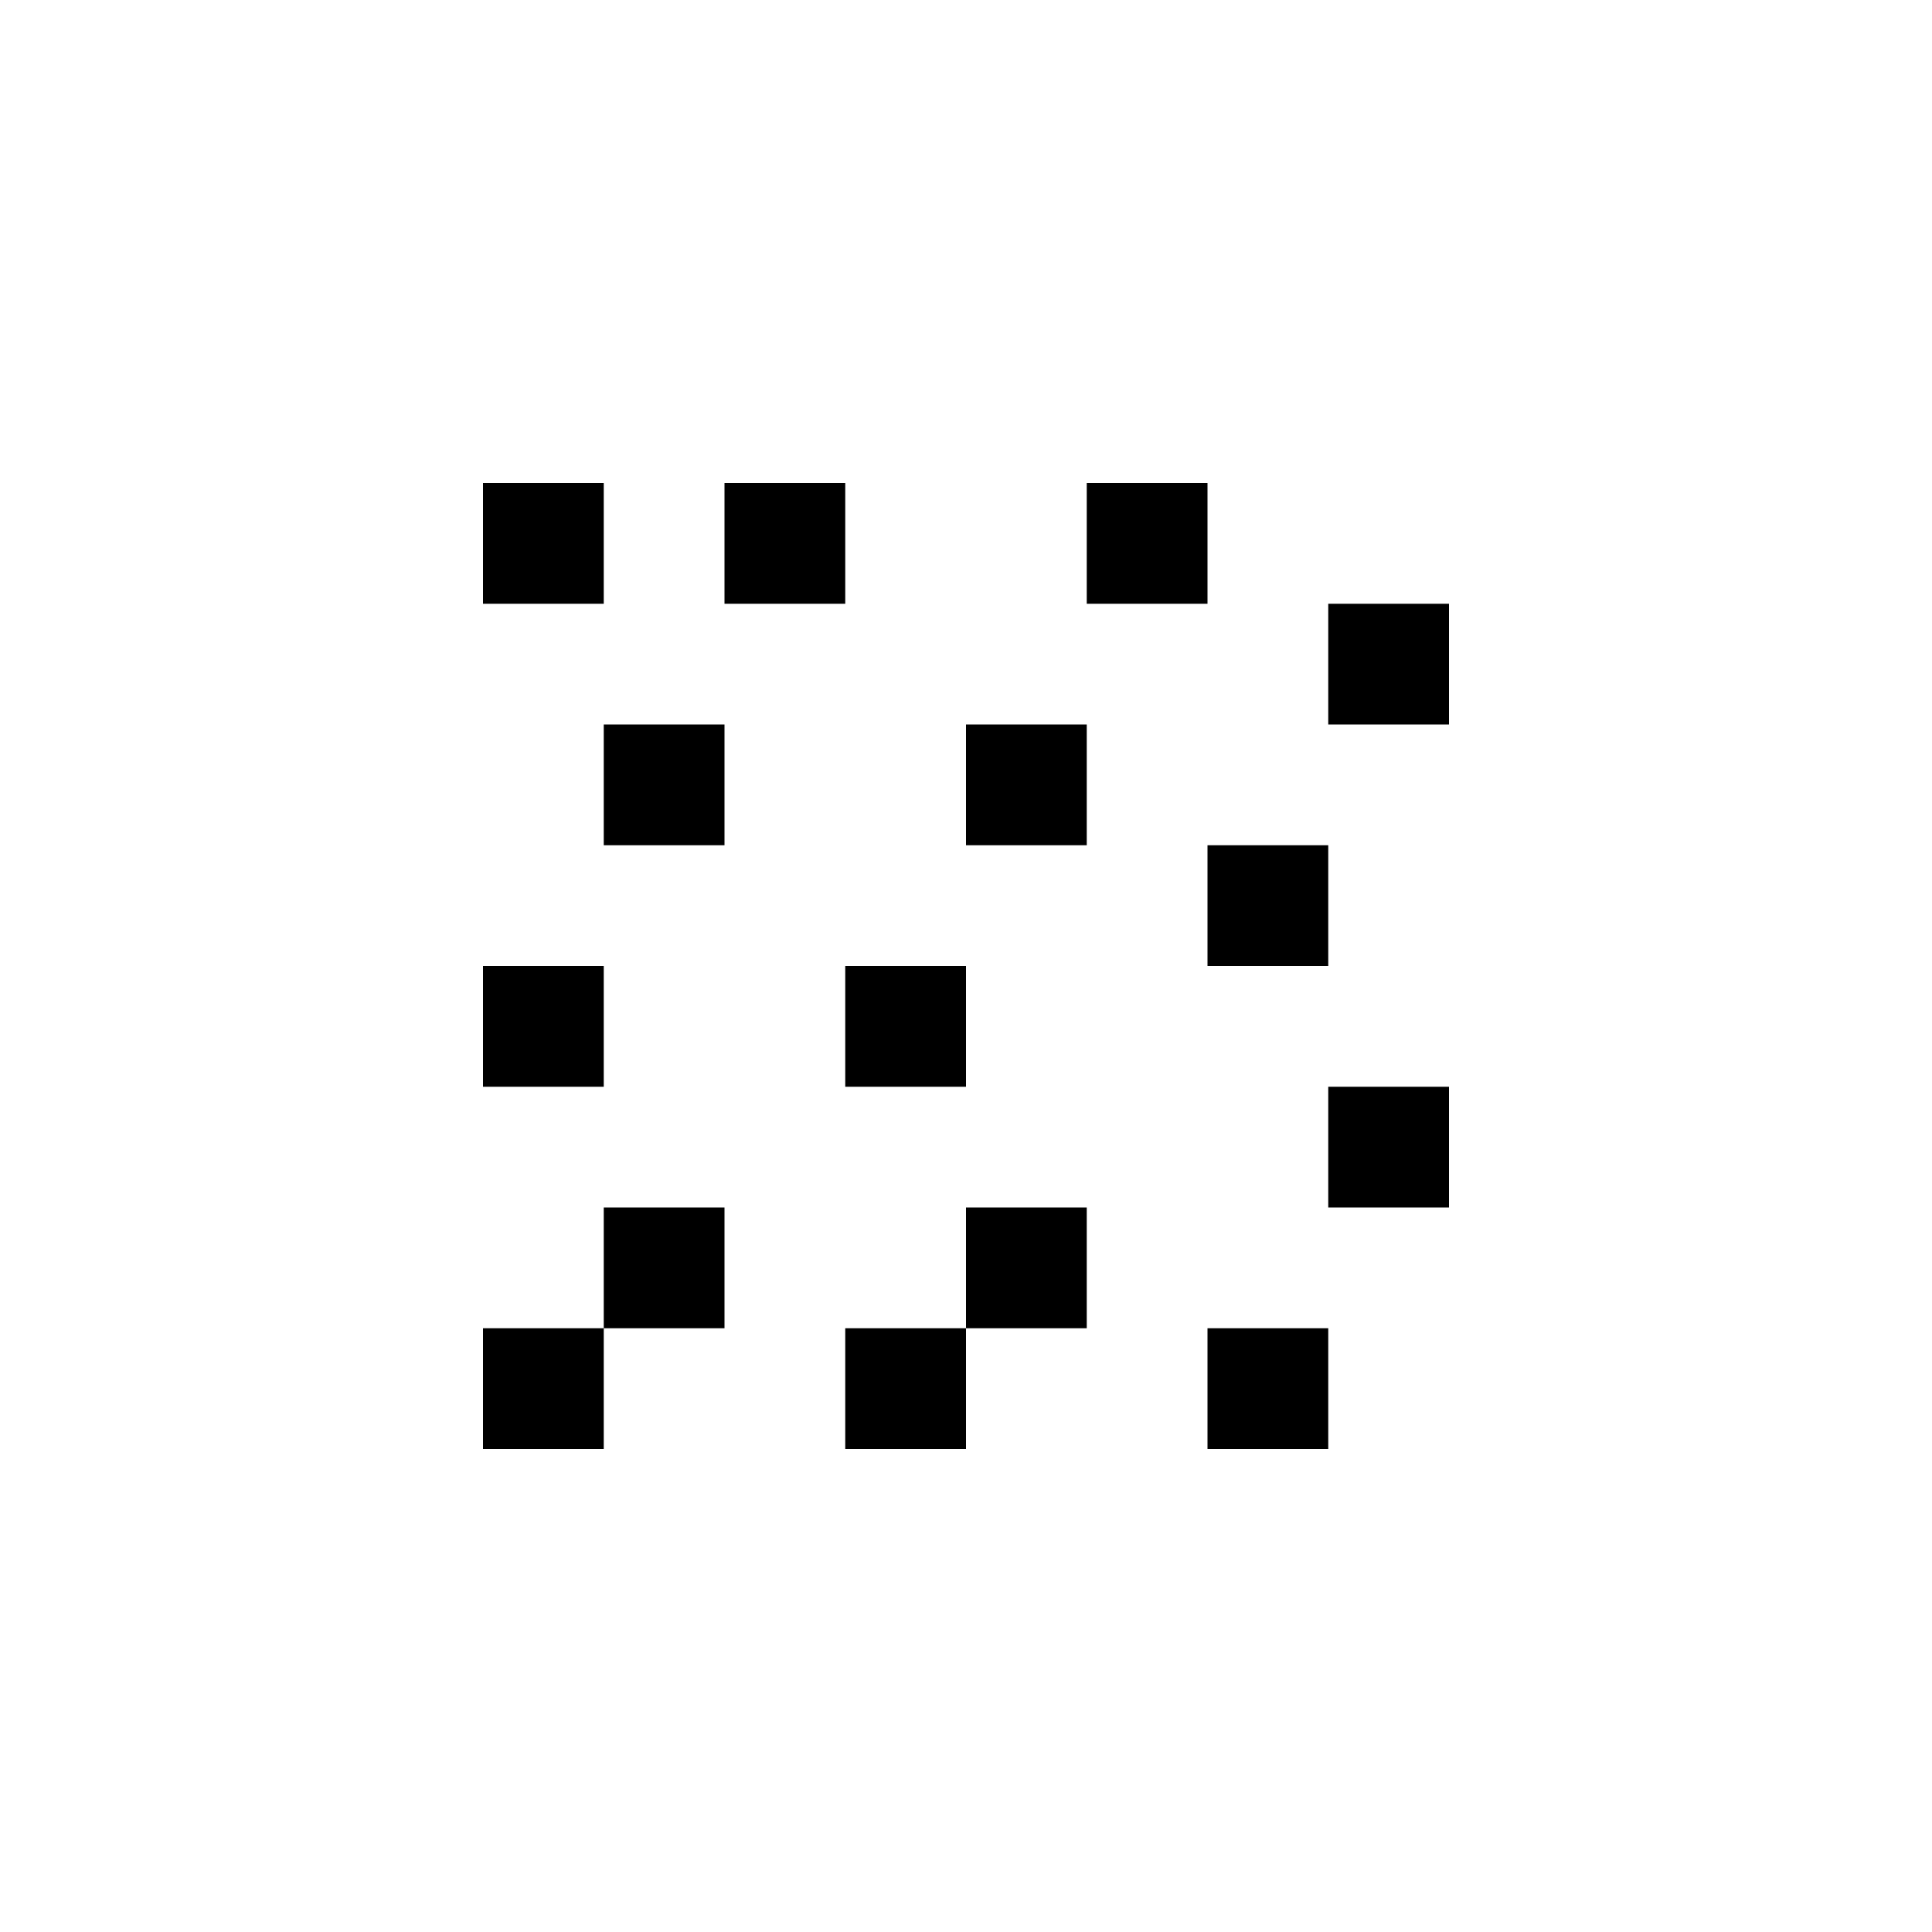
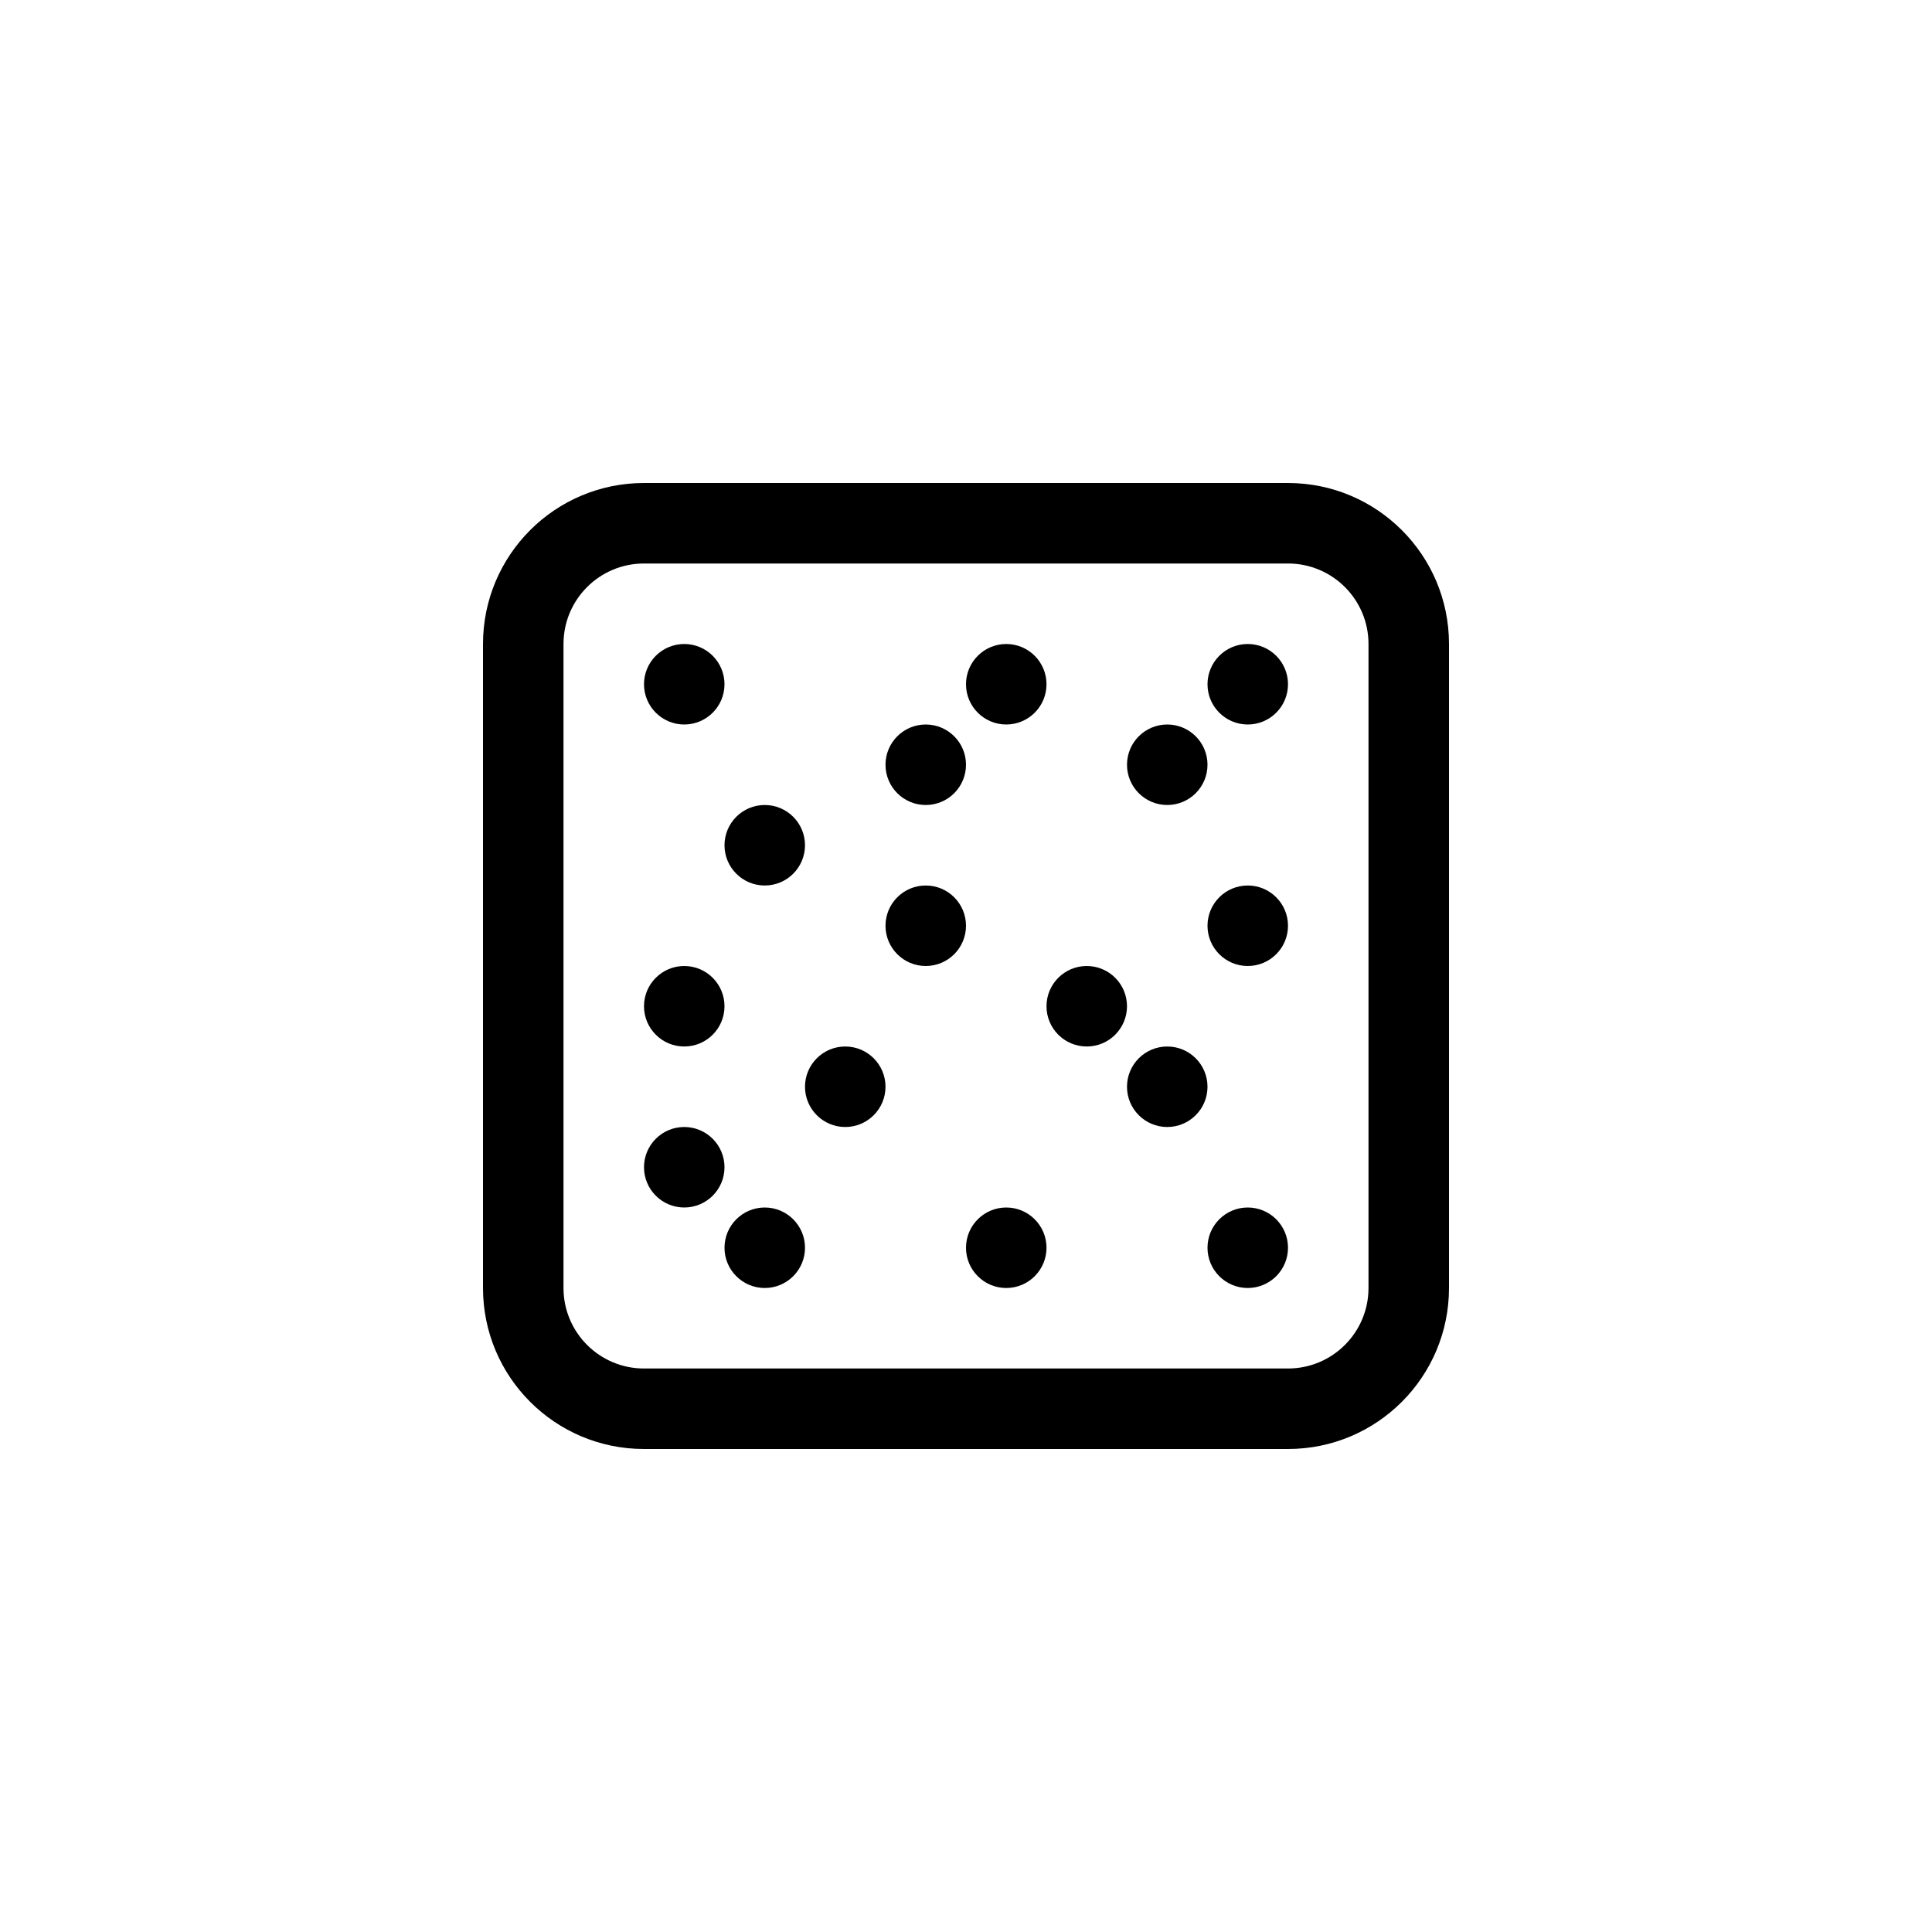
<svg xmlns="http://www.w3.org/2000/svg" width="24" height="24" viewBox="0 0 24 24" fill="none">
-   <path d="M6 6H7.5V7.5H6V6ZM9 6H10.5V7.5H9V6ZM13.5 6H15V7.5H13.5V6ZM16.5 7.5H18V9H16.5V7.5ZM7.5 9H9V10.5H7.5V9ZM12 9H13.5V10.5H12V9ZM15 10.5H16.5V12H15V10.5ZM6 12H7.5V13.5H6V12ZM10.5 12H12V13.5H10.5V12ZM16.5 13.5H18V15H16.5V13.5ZM7.5 15H9V16.5H7.5V15ZM12 15H13.5V16.5H12V15ZM6 16.5H7.5V18H6V16.5ZM10.5 16.5H12V18H10.5V16.5ZM15 16.5H16.5V18H15V16.5Z" fill="currentColor" />
+   <path fill-rule="evenodd" clip-rule="evenodd" d="M8 7h8a1 1 0 0 1 1 1v8a1 1 0 0 1-1 1H8a1 1 0 0 1-1-1V8a1 1 0 0 1 1-1M6 8a2 2 0 0 1 2-2h8a2 2 0 0 1 2 2v8a2 2 0 0 1-2 2H8a2 2 0 0 1-2-2zm2 .5a.5.5 0 1 1 1 0 .5.5 0 0 1-1 0m1 2a.5.5 0 1 1 1 0 .5.5 0 0 1-1 0M8.5 12a.5.5 0 1 0 0 1 .5.5 0 0 0 0-1M8 14.5a.5.5 0 1 1 1 0 .5.5 0 0 1-1 0m1.5.5a.5.5 0 1 0 0 1 .5.5 0 0 0 0-1M12 8.5a.5.5 0 1 1 1 0 .5.5 0 0 1-1 0M10.5 13a.5.5 0 1 0 0 1 .5.5 0 0 0 0-1m.5-3.5a.5.5 0 1 1 1 0 .5.5 0 0 1-1 0m.5 1.5a.5.5 0 1 0 0 1 .5.5 0 0 0 0-1m3.5.5a.5.5 0 1 1 1 0 .5.5 0 0 1-1 0M12.5 15a.5.5 0 1 0 0 1 .5.5 0 0 0 0-1m.5-2.5a.5.5 0 1 1 1 0 .5.5 0 0 1-1 0M15.5 8a.5.5 0 1 0 0 1 .5.5 0 0 0 0-1M14 9.5a.5.5 0 1 1 1 0 .5.5 0 0 1-1 0m.5 3.5a.5.5 0 1 0 0 1 .5.5 0 0 0 0-1m.5 2.5a.5.5 0 1 1 1 0 .5.5 0 0 1-1 0" fill="currentColor" />
</svg>
